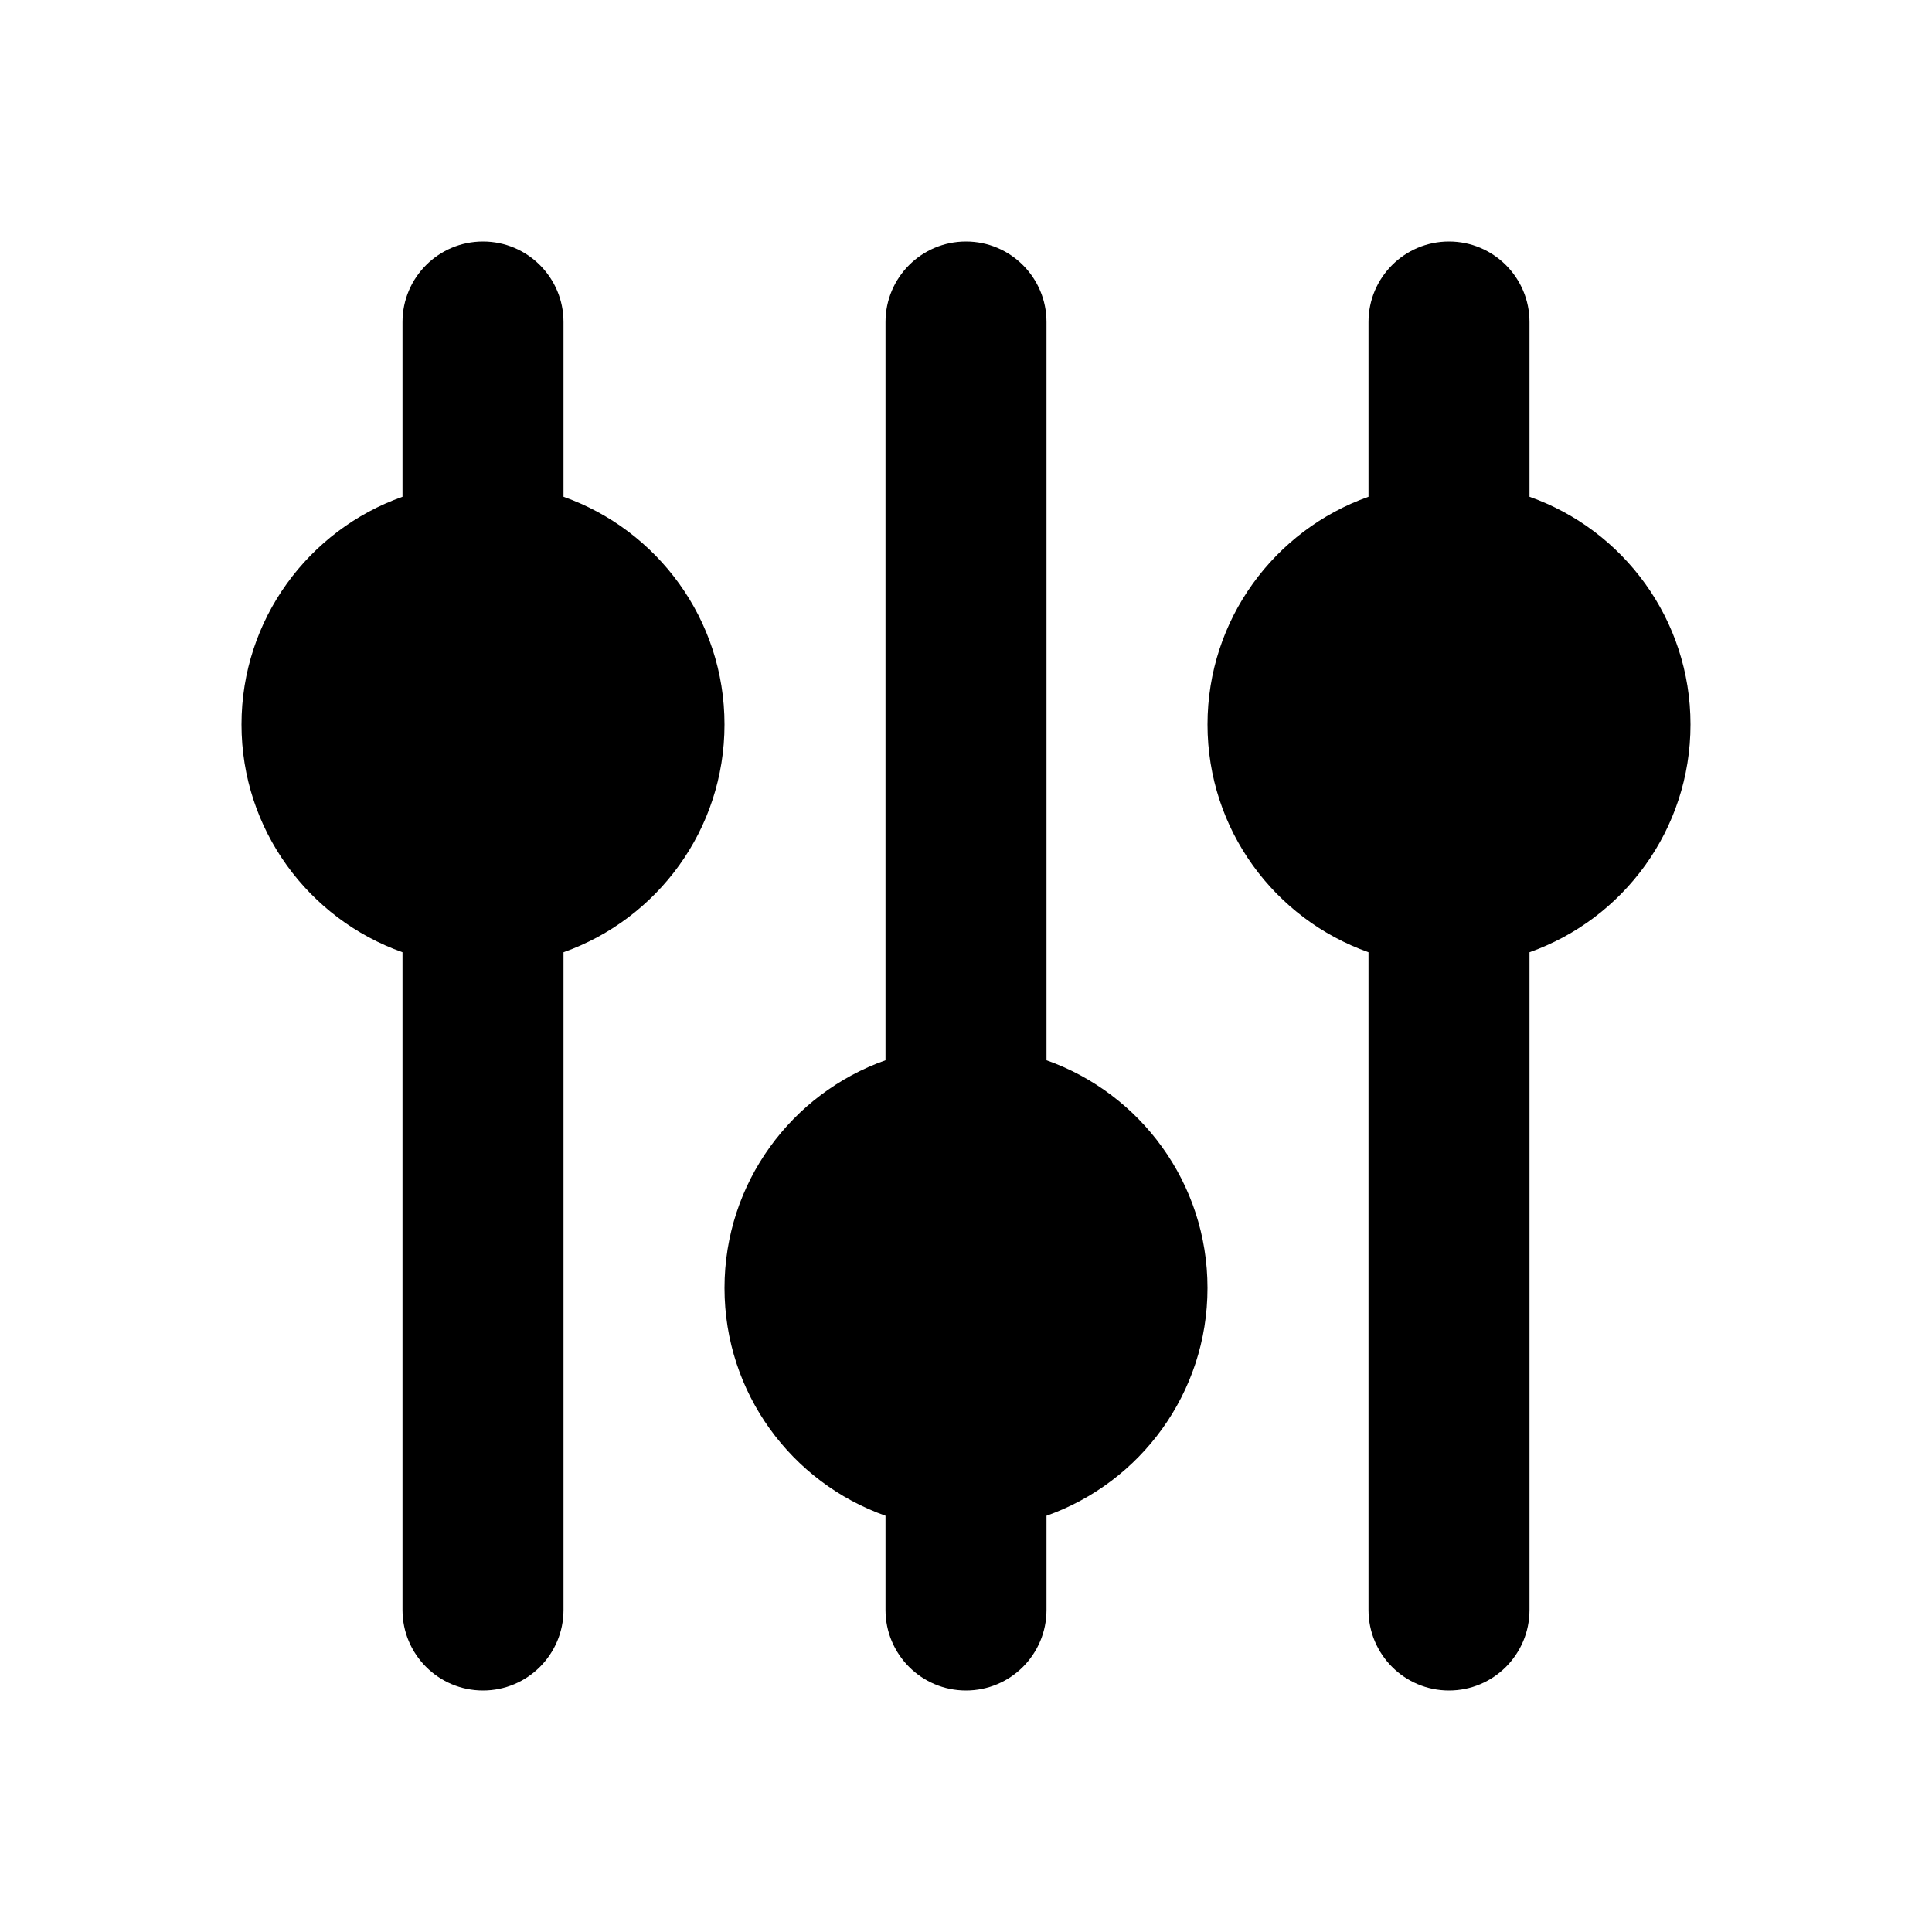
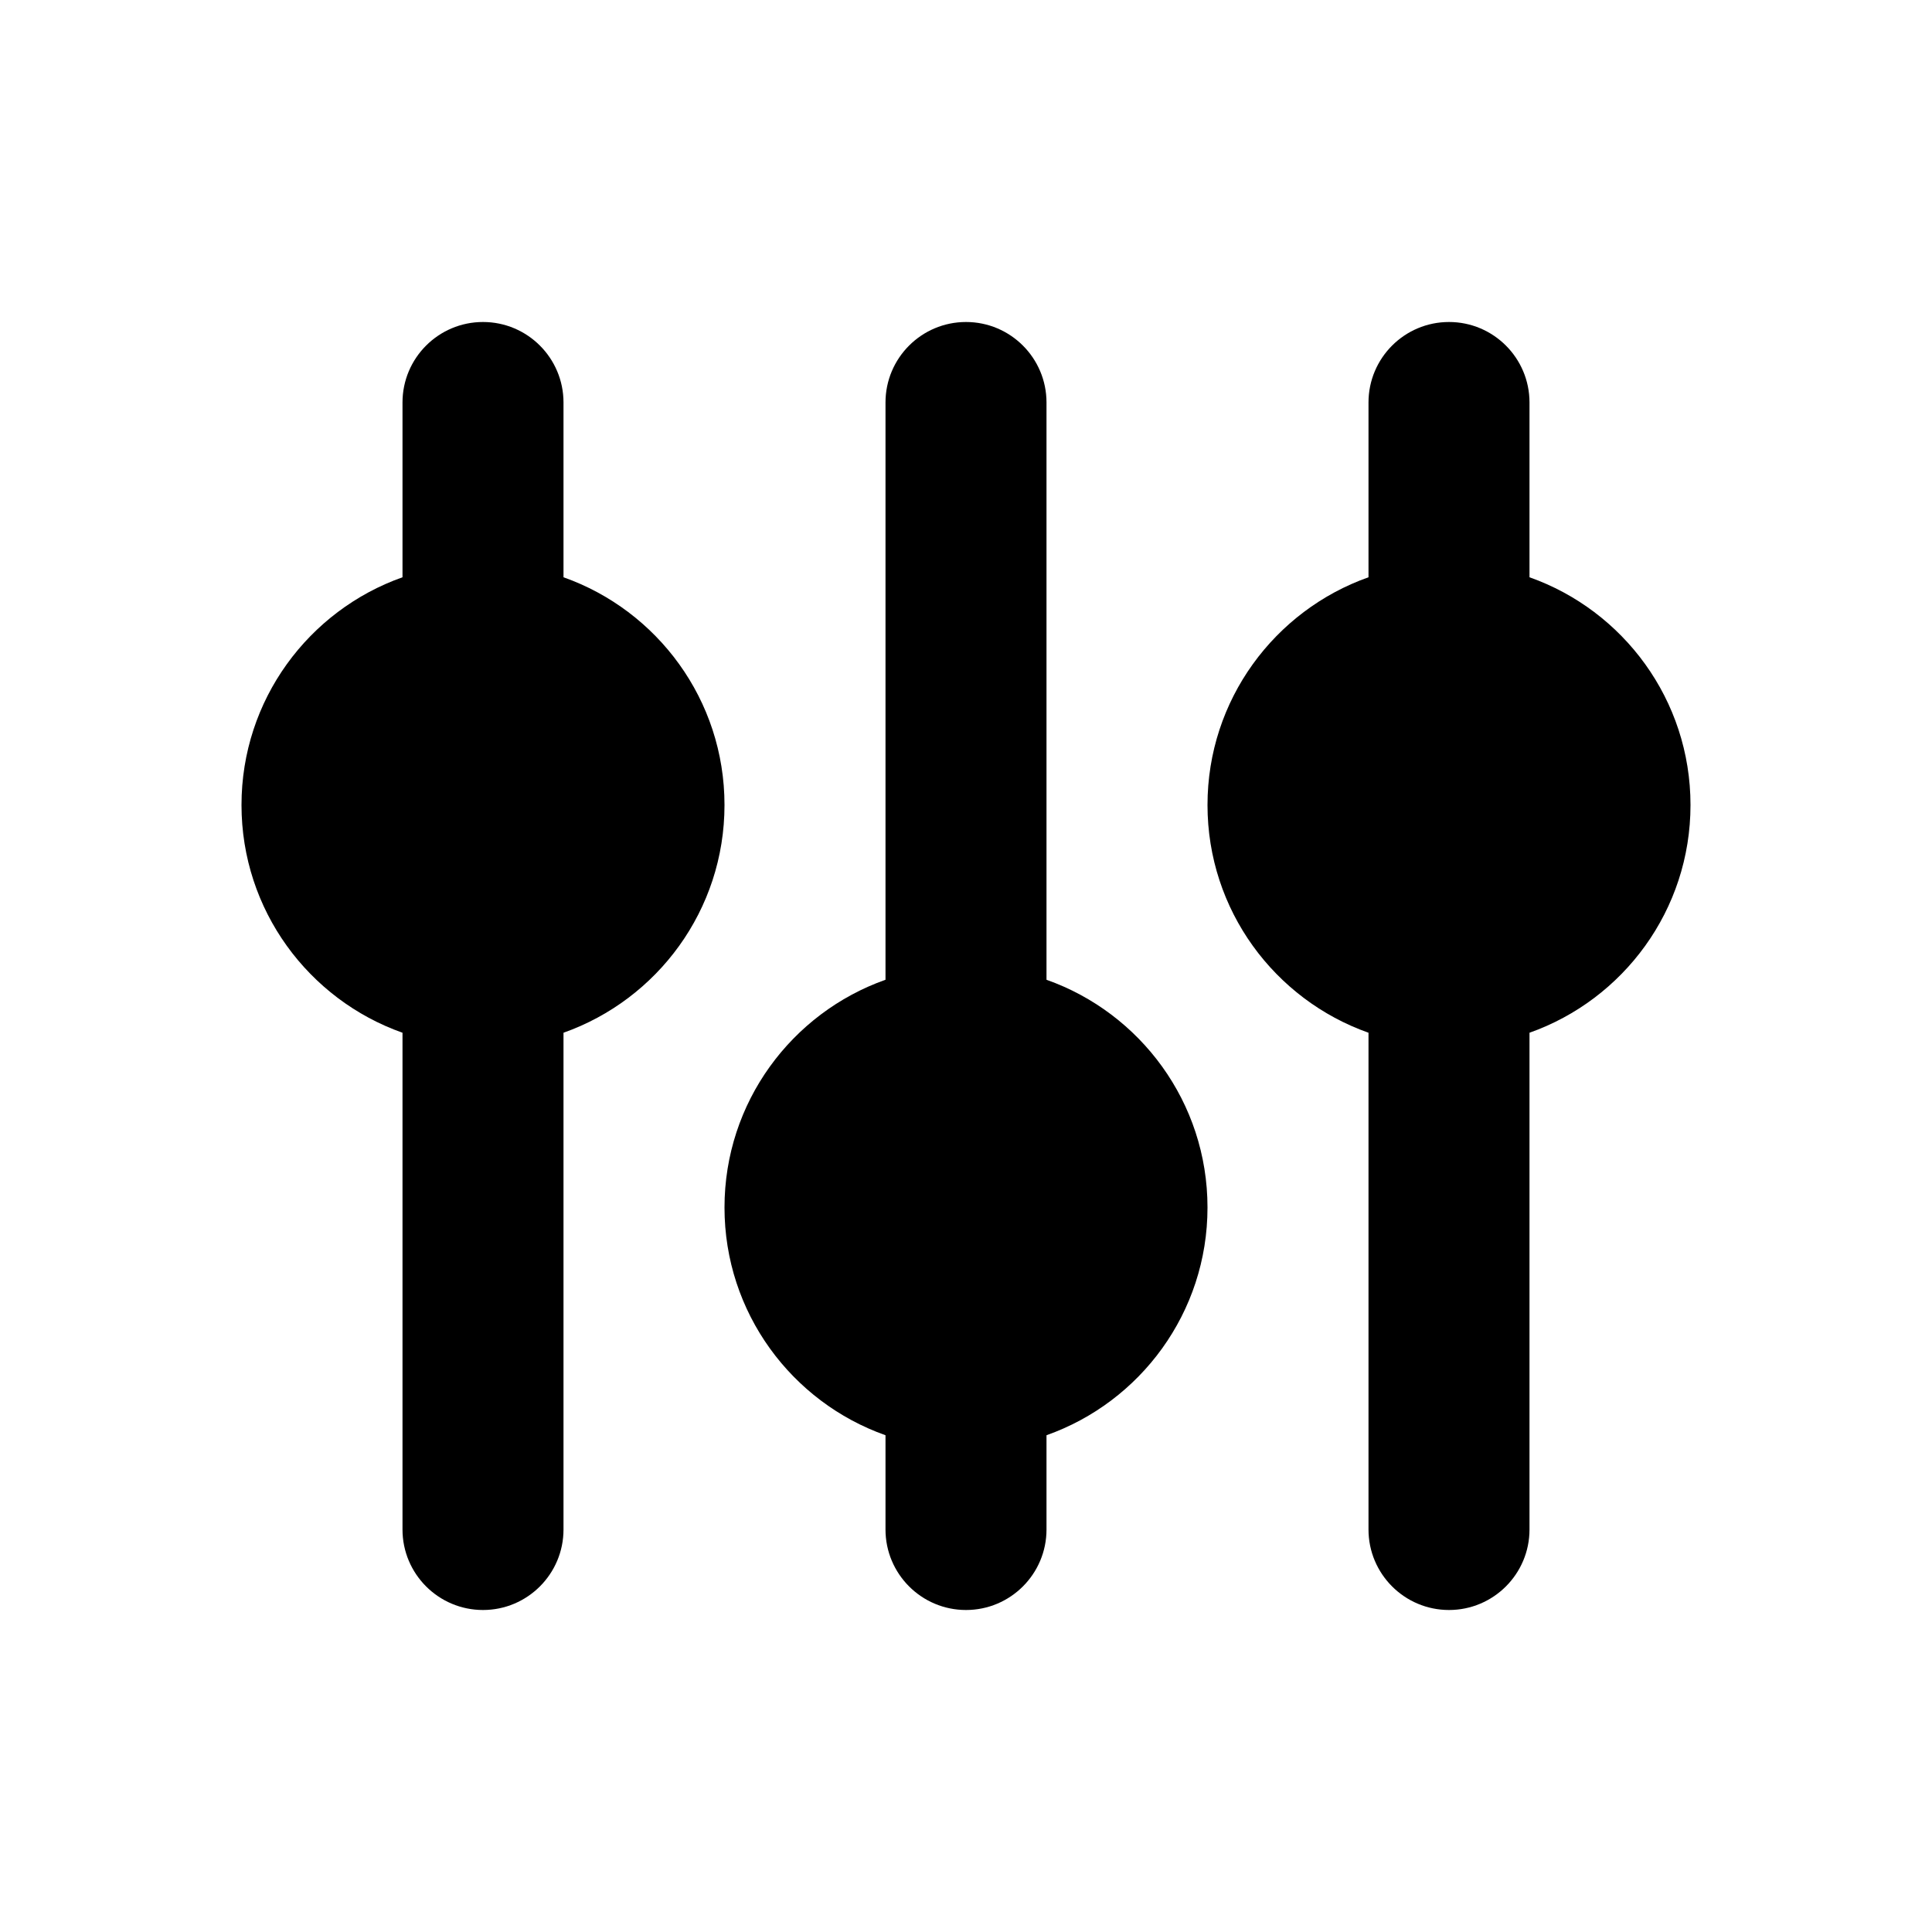
<svg xmlns="http://www.w3.org/2000/svg" width="24" height="24" viewBox="0 0 24 24">
-   <path fill-rule="evenodd" d="M19,6.171 C20.165,6.583 21,7.694 21,9 C21,10.306 20.165,11.417 19,11.829 L19,20 C19,20.552 18.552,21 18,21 C17.448,21 17,20.552 17,20 L17,11.829 C15.835,11.417 15,10.306 15,9 C15,7.694 15.835,6.583 17,6.171 L17,4 C17,3.448 17.448,3 18,3 C18.552,3 19,3.448 19,4 L19,6.171 Z M13,13.171 C14.165,13.583 15,14.694 15,16 C15,17.306 14.165,18.417 13,18.829 L13,20 C13,20.552 12.552,21 12,21 C11.448,21 11,20.552 11,20 L11,18.829 C9.835,18.417 9,17.306 9,16 C9,14.694 9.835,13.583 11,13.171 L11,4 C11,3.448 11.448,3 12,3 C12.552,3 13,3.448 13,4 L13,13.171 L13,13.171 Z M7,6.171 C8.165,6.583 9,7.694 9,9 C9,10.306 8.165,11.417 7,11.829 L7,20 C7,20.552 6.552,21 6,21 C5.448,21 5,20.552 5,20 L5,11.829 C3.835,11.417 3,10.306 3,9 C3,7.694 3.835,6.583 5,6.171 L5,4 C5,3.448 5.448,3 6,3 C6.552,3 7,3.448 7,4 L7,6.171 Z" />
+   <path fill-rule="evenodd" d="M19,7.171 C20.165,7.583 21,8.694 21,10 C21,11.306 20.165,12.417 19,12.829 L19,19 C19,19.552 18.552,20 18,20 C17.448,20 17,19.552 17,19 L17,12.829 C15.835,12.417 15,11.306 15,10 C15,8.694 15.835,7.583 17,7.171 L17,5 C17,4.448 17.448,4 18,4 C18.552,4 19,4.448 19,5 L19,7.171 Z M15,15 C15,16.306 14.165,17.417 13,17.829 L13,19 C13,19.552 12.552,20 12,20 C11.448,20 11,19.552 11,19 L11,17.829 C9.835,17.417 9,16.306 9,15 C9,13.694 9.835,12.583 11,12.171 L11,5 C11,4.448 11.448,4 12,4 C12.552,4 13,4.448 13,5 L13,12.171 C14.165,12.583 15,13.694 15,15 Z M7,7.171 C8.165,7.583 9,8.694 9,10 C9,11.306 8.165,12.417 7,12.829 L7,19 C7,19.552 6.552,20 6,20 C5.448,20 5,19.552 5,19 L5,12.829 C3.835,12.417 3,11.306 3,10 C3,8.694 3.835,7.583 5,7.171 L5,5 C5,4.448 5.448,4 6,4 C6.552,4 7,4.448 7,5 L7,7.171 Z" />
</svg>
